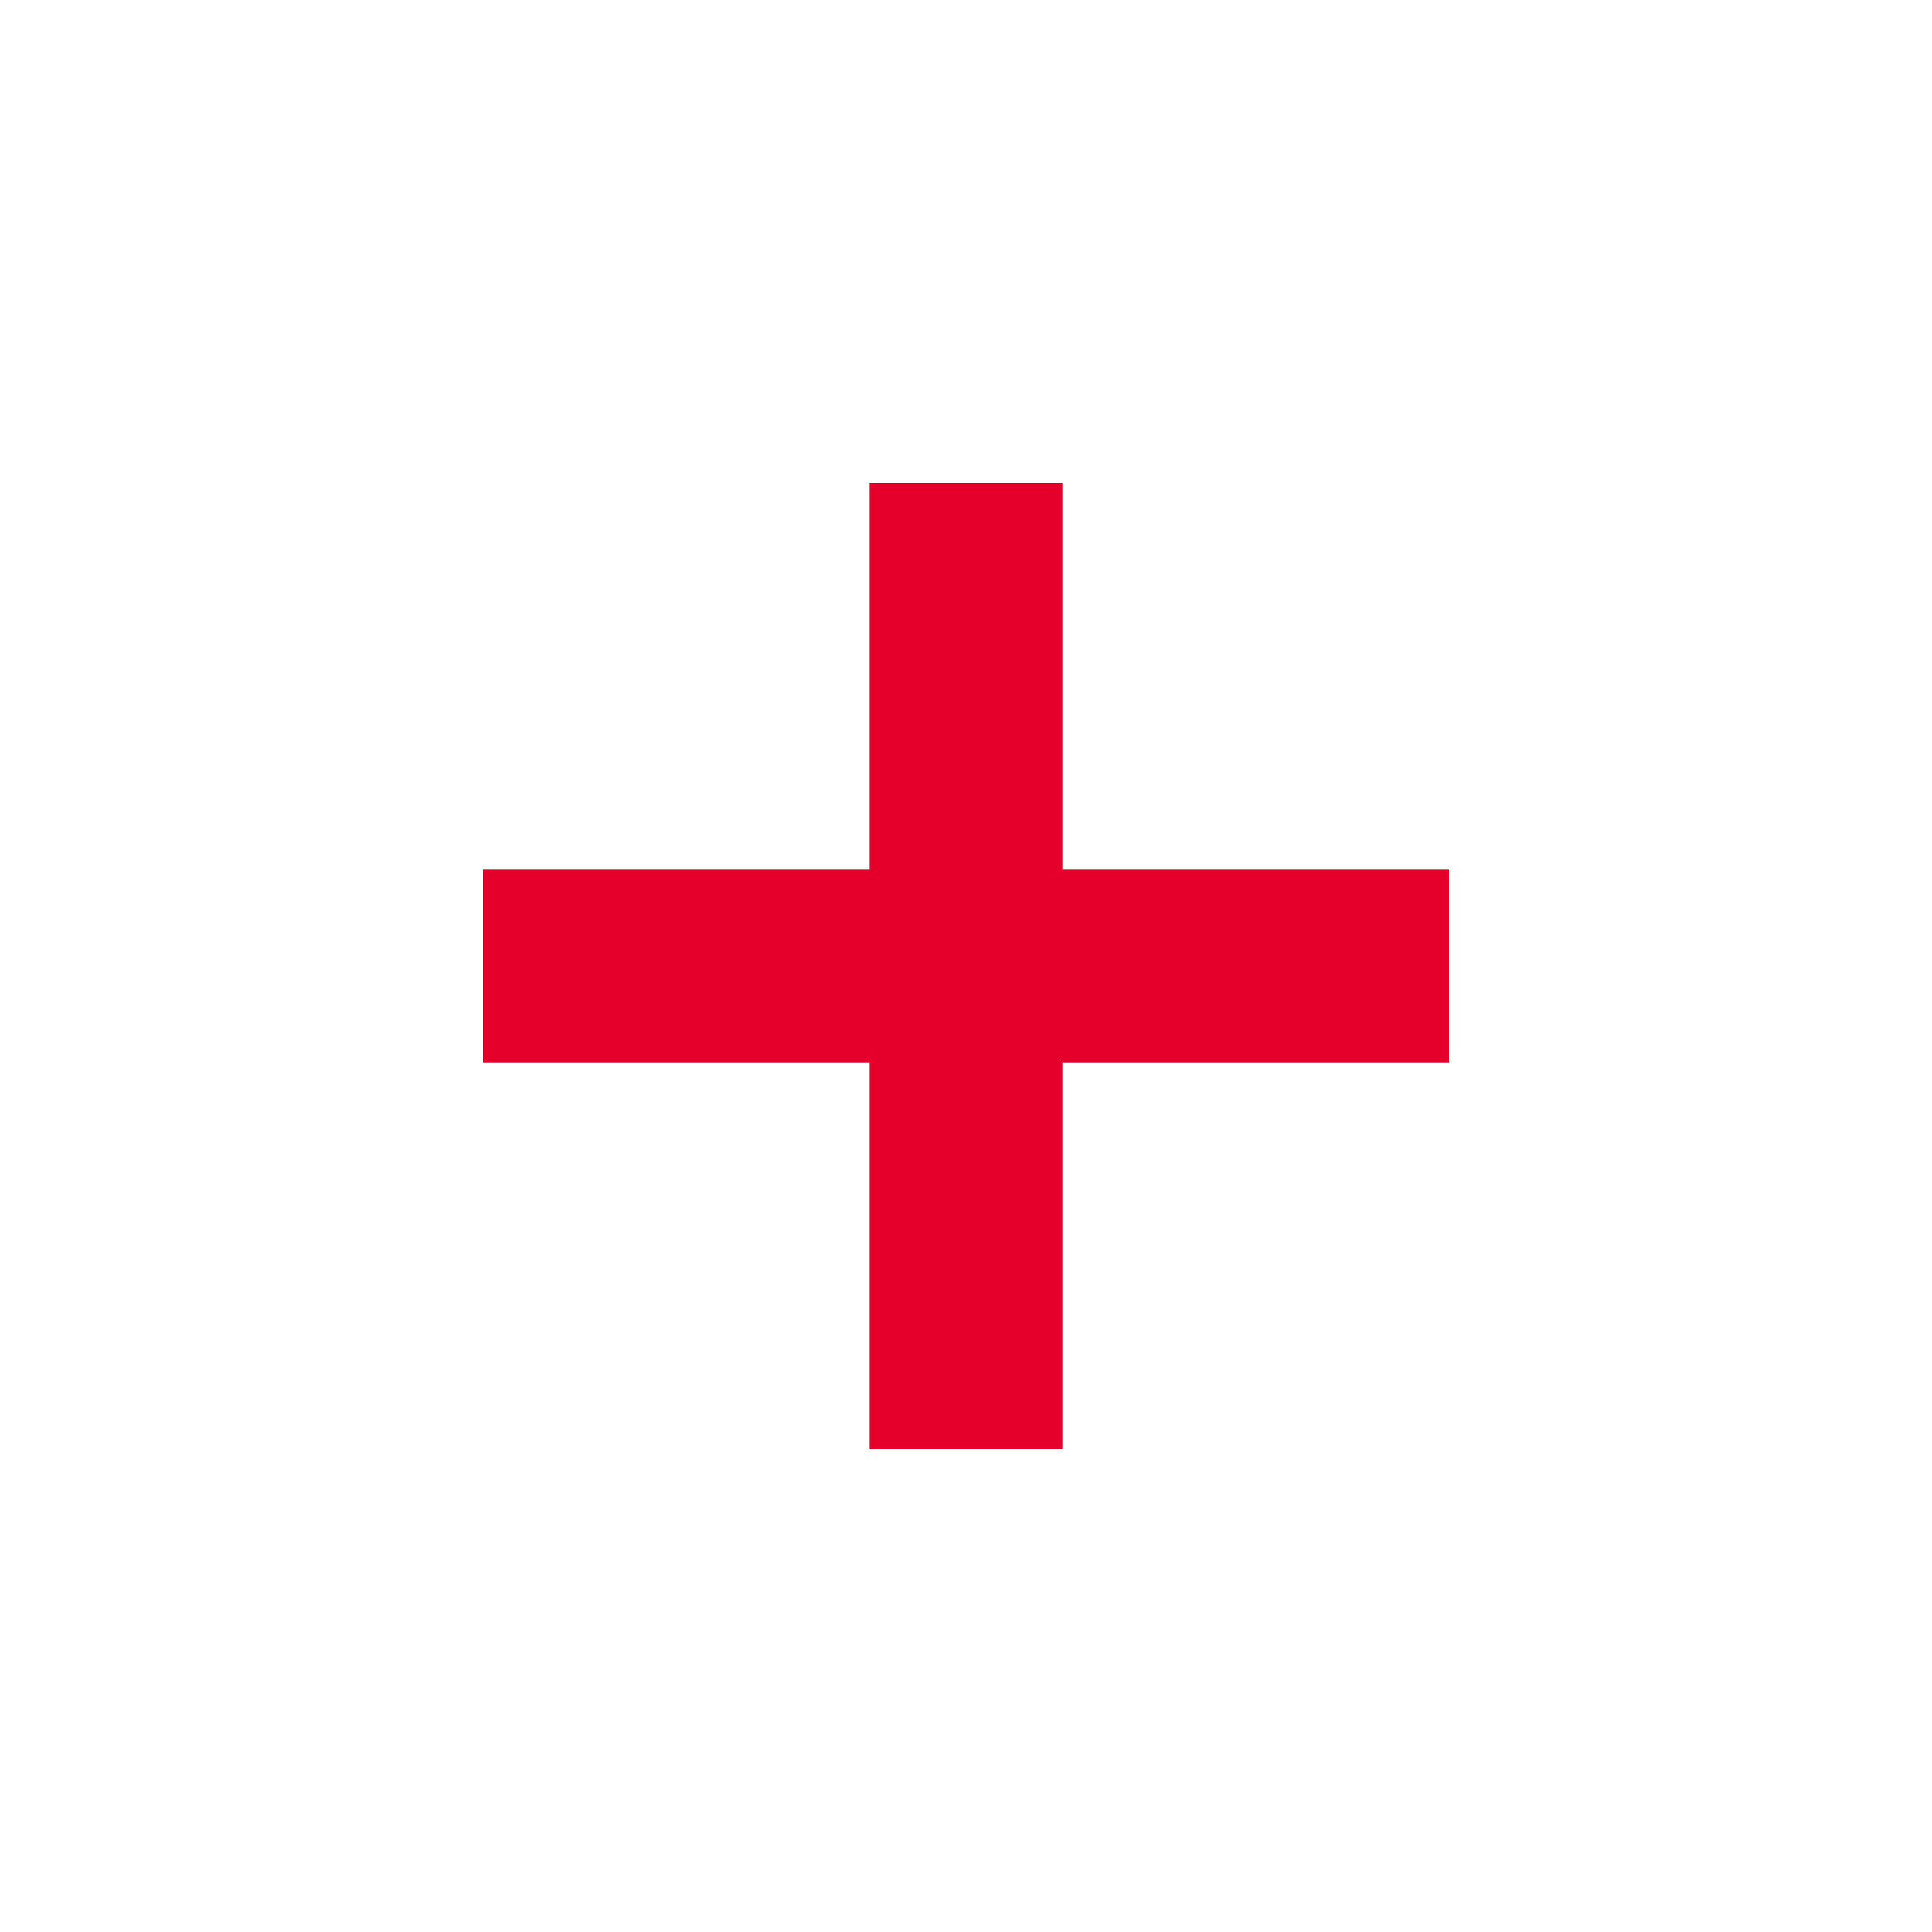
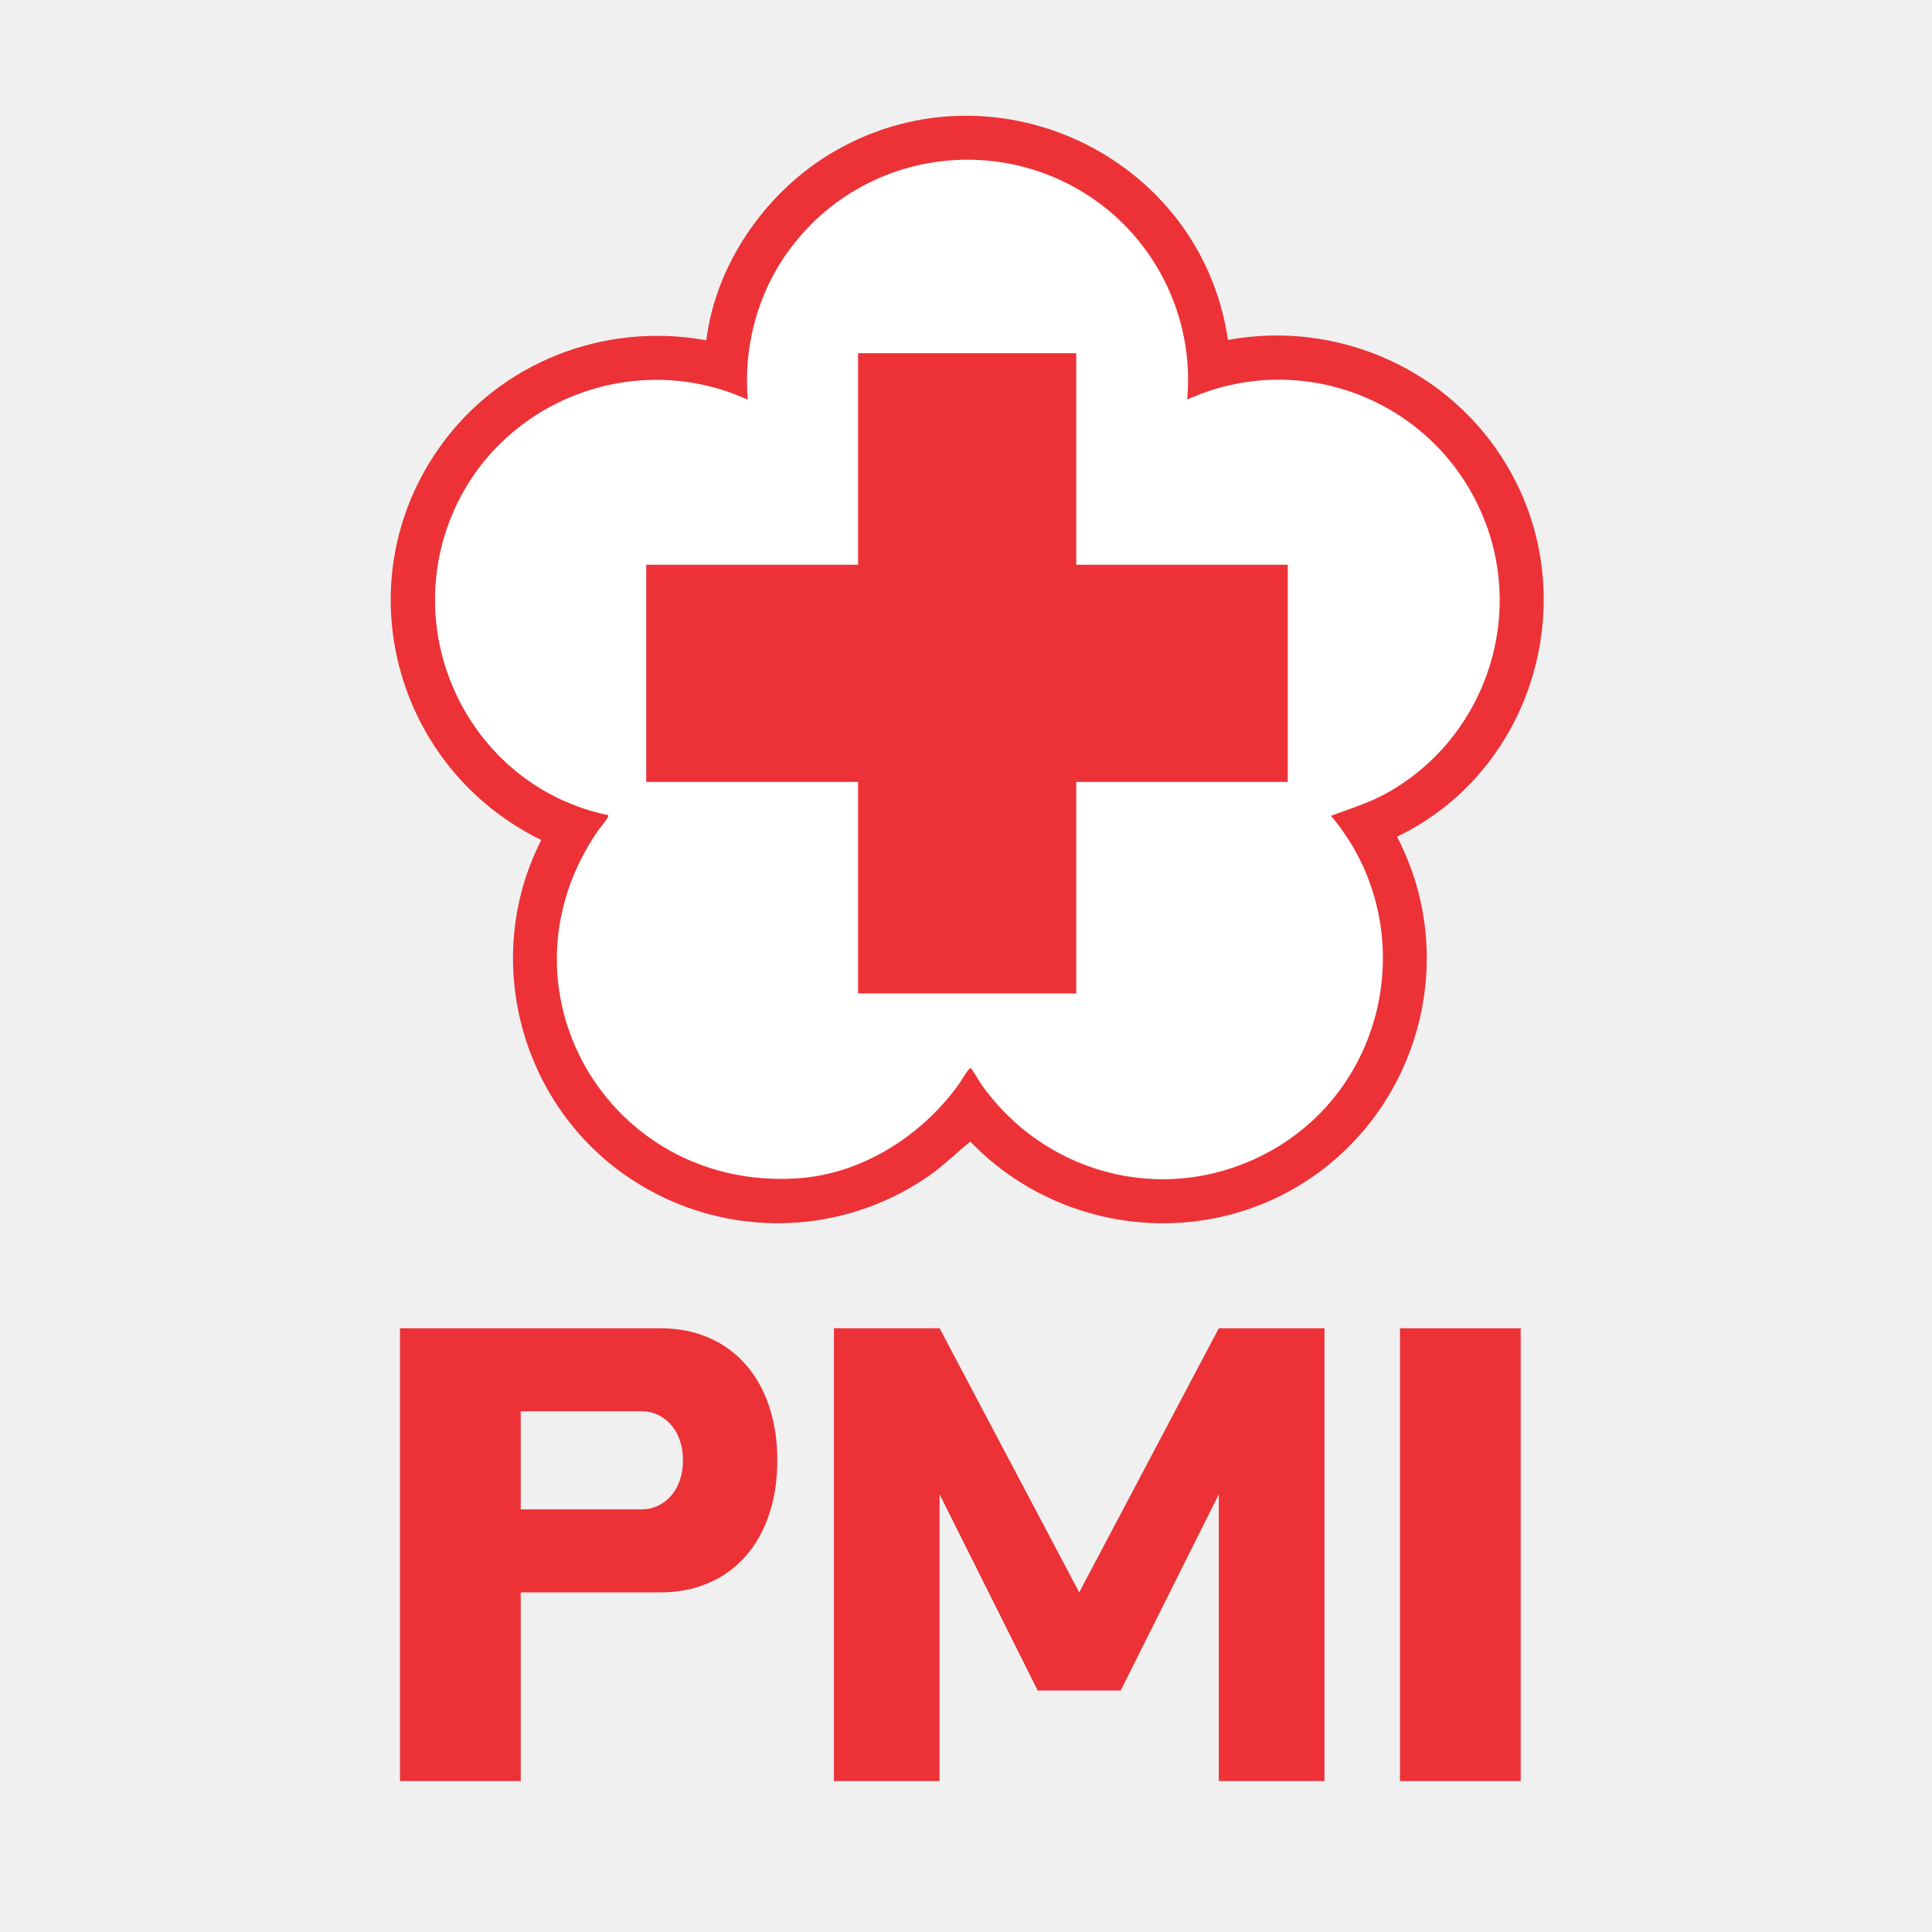
- <svg xmlns="http://www.w3.org/2000/svg" viewBox="0 0 400 400" width="400" height="400">
-   <rect width="400" height="400" fill="#ffffff" />
-   <g transform="translate(100, 100)">
-     <rect x="80" y="0" width="40" height="200" fill="#e4002b" />
-     <rect x="0" y="80" width="200" height="40" fill="#e4002b" />
+ <svg xmlns="http://www.w3.org/2000/svg" viewBox="0 0 512 512">
+   <g transform="translate(256, 178) scale(0.88) translate(-240, -228)">
+     <path fill="#EC3237" d="M318.9,128.1c33.2-6.1,67,9,84.1,38,23.4,39.5,8,91.8-33.2,111.6,19.5,37.4,6.1,83.8-29.9,105.3-31.9,19-73.1,13.1-98.6-13.5-4.2,3.4-8,7.2-12.4,10.3-27.9,19.4-64.9,19-92.4-.8-31.4-22.6-42.1-65.7-24.4-100.3-44.4-21.7-59.5-77.9-30.4-118.6,18.1-25.3,49.4-37.5,80.1-31.9,2.8-22.7,17.5-44,36.9-55.9,48.6-29.7,112.1,0,120.2,55.9Z" />
+     <path fill="#FFFFFF" d="M306.5,146.1c35-15.9,75.8.8,89.7,36.4,12,30.6-.6,65.7-29,81.8-5.6,3.2-11.4,4.9-17.3,7.1,26.6,31.4,18.3,80-17.4,100.5-30.2,17.3-67.4,8.8-87.6-19.2-.6-.8-3.2-5.3-3.5-5.3-.6-.2-3.2,4.5-3.9,5.3-11.1,15.3-29.3,26.8-48.6,27.9-56.9,3.5-92.3-57.7-59.6-104.9.5-.8,3.4-3.9,2.9-4.5-40.7-8.5-63.2-52.9-46.6-91.3,14.7-33.8,54.9-49.2,88.7-33.8-1.4-15.7,2.9-31.9,12.1-44.6,22-30.6,65-36.8,94.9-13.7,17.7,13.7,27.4,35.9,25.3,58.3Z" />
+     <polygon fill="#EC3237" points="273.2 132.1 273.2 195.8 336.9 195.8 336.9 261.2 273.2 261.2 273.2 324.9 207.5 324.9 207.5 261.2 143.7 261.2 143.7 195.8 207.5 195.8 207.5 132.1 273.2 132.1" />
+   </g>
+   <g fill="#EC3237" fill-rule="evenodd">
+     <path d="M 106 352 H 175 C 194 352, 206 366, 206 387 C 206 408, 194 422, 175 422 H 138 V 472 H 106 Z M 138 374 H 170 C 176 374, 181 379, 181 387 C 181 395, 176 400, 170 400 H 138 Z" />
+     <path d="M 221 472 V 352 H 249 L 286 422 L 323 352 H 351 V 472 H 323 V 396 L 297 448 H 275 L 249 396 V 472 Z" />
+     <path d="M 371 352 H 403 V 472 H 371 Z" />
  </g>
</svg>
